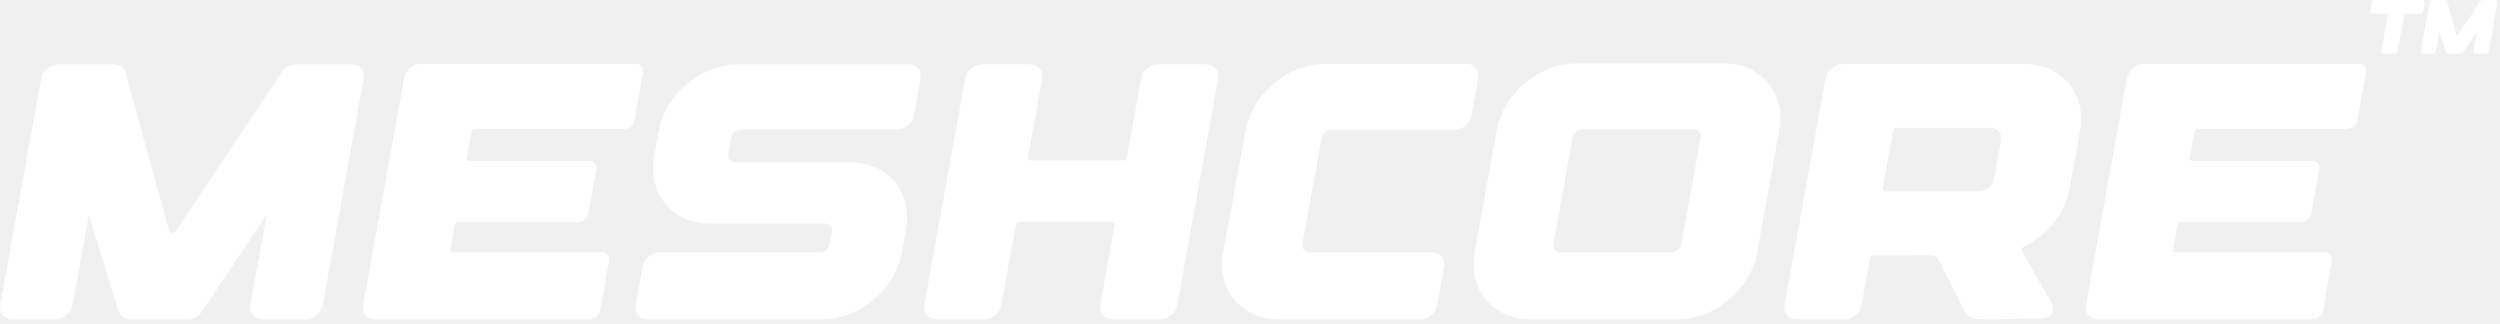
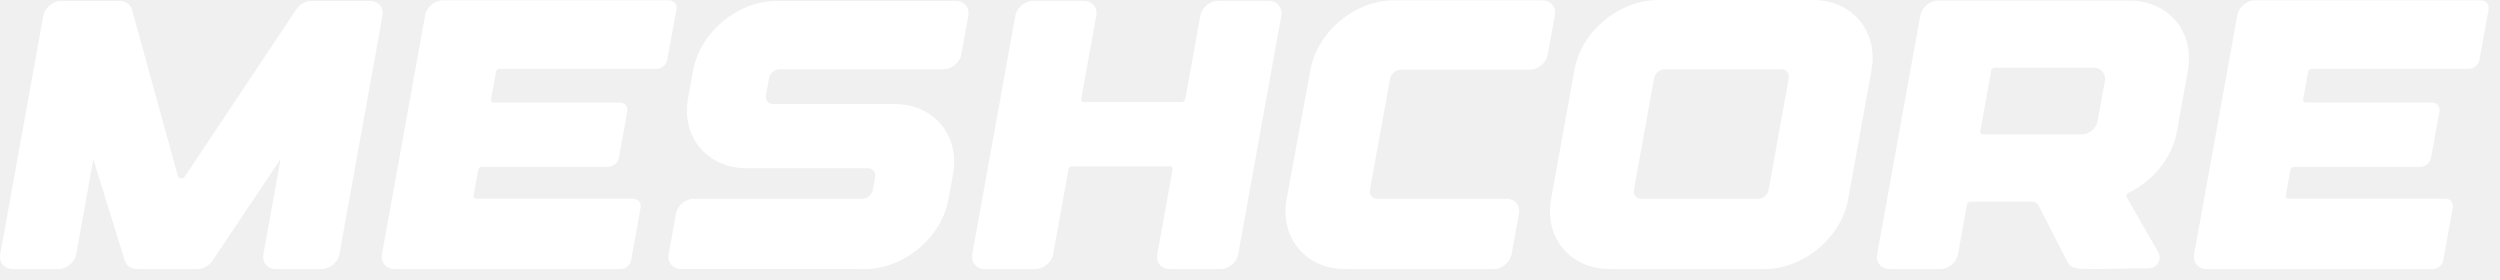
- <svg xmlns="http://www.w3.org/2000/svg" width="100%" height="100%" viewBox="0 0 139 18" version="1.1" xml:space="preserve" style="fill-rule:evenodd;clip-rule:evenodd;stroke-linejoin:round;stroke-miterlimit:2;">
-   <path d="M3.232,3.582C2.789,3.582 2.368,3.934 2.289,4.369L0.013,16.964C-0.066,17.399 0.229,17.751 0.671,17.751L3.087,17.751C3.529,17.751 3.951,17.399 4.03,16.964L4.935,11.951L6.592,17.293C6.672,17.572 6.923,17.751 7.235,17.751L10.434,17.751C10.746,17.751 11.062,17.572 11.243,17.293L14.835,11.925L13.924,16.964C13.844,17.399 14.14,17.751 14.583,17.751L16.998,17.751C17.44,17.751 17.862,17.399 17.941,16.964L20.217,4.369C20.298,3.934 20.002,3.582 19.56,3.582L16.46,3.582C16.147,3.582 15.831,3.761 15.65,4.04L9.76,12.872C9.668,13.013 9.446,12.975 9.397,12.81L6.976,4.04C6.895,3.761 6.645,3.582 6.332,3.582L3.232,3.582Z" style="fill:white;fill-rule:nonzero;" />
-   <path d="M20.853,17.751C20.853,17.751 32.797,17.751 32.797,17.751C33.063,17.751 33.317,17.538 33.364,17.278L33.863,14.504C33.91,14.242 33.733,14.031 33.467,14.031L25.166,14.031C25.077,14.031 25.019,13.96 25.034,13.873L25.281,12.508C25.296,12.421 25.38,12.35 25.469,12.35L32.146,12.35C32.411,12.35 32.665,12.137 32.712,11.877L33.157,9.421C33.204,9.159 33.027,8.949 32.761,8.949L26.085,8.949C25.996,8.949 25.938,8.877 25.953,8.79L26.216,7.328C26.232,7.241 26.316,7.17 26.405,7.17L34.706,7.17C34.971,7.17 35.226,6.957 35.272,6.695L35.756,4.021C35.804,3.761 35.627,3.548 35.361,3.548L23.417,3.548C22.975,3.548 22.551,3.902 22.473,4.337L20.191,16.962C20.114,17.397 20.409,17.751 20.853,17.751Z" style="fill:white;fill-rule:nonzero;" />
-   <path d="M45.291,17.749L45.291,17.751L45.705,17.751C47.783,17.751 49.767,16.095 50.136,14.052L50.375,12.727C50.744,10.685 49.359,9.029 47.28,9.029L40.882,9.029C40.617,9.029 40.44,8.818 40.487,8.556L40.649,7.664C40.696,7.402 40.95,7.191 41.215,7.191L49.87,7.191C50.313,7.191 50.735,6.839 50.814,6.404L51.183,4.368C51.262,3.931 50.966,3.579 50.523,3.579L41.063,3.579C38.985,3.579 37,5.235 36.631,7.278L36.37,8.723C36.001,10.767 37.386,12.422 39.465,12.422L45.863,12.422C46.128,12.422 46.305,12.633 46.258,12.895L46.138,13.565C46.091,13.826 45.837,14.037 45.571,14.037L36.675,14.037C36.233,14.037 35.811,14.389 35.732,14.824L35.346,16.962C35.267,17.397 35.562,17.749 36.005,17.749L45.291,17.749Z" style="fill:white;fill-rule:nonzero;" />
-   <path d="M67.068,3.575C67.068,3.575 64.393,3.575 64.393,3.575C63.951,3.575 63.529,3.927 63.45,4.361L62.654,8.766C62.639,8.853 62.554,8.923 62.466,8.923L57.282,8.923C57.193,8.923 57.135,8.853 57.15,8.766L57.946,4.361C58.023,3.927 57.73,3.575 57.287,3.575L54.613,3.575C54.17,3.575 53.748,3.927 53.669,4.361L51.392,16.964C51.313,17.399 51.608,17.751 52.05,17.751L54.725,17.751C55.168,17.751 55.589,17.399 55.668,16.964L56.48,12.478C56.495,12.392 56.58,12.32 56.668,12.32L61.852,12.32C61.941,12.32 61.999,12.39 61.984,12.478L61.174,16.964C61.096,17.399 61.391,17.751 61.834,17.751L64.508,17.751C64.951,17.751 65.372,17.399 65.451,16.964L67.729,4.361C67.804,3.927 67.511,3.575 67.068,3.575Z" style="fill:white;fill-rule:nonzero;" />
-   <path d="M71.102,17.751C71.102,17.751 78.96,17.751 78.96,17.751C79.402,17.751 79.824,17.399 79.903,16.964L80.288,14.824C80.367,14.389 80.072,14.037 79.629,14.037L72.808,14.037C72.542,14.037 72.365,13.826 72.412,13.565L73.48,7.686C73.527,7.426 73.781,7.213 74.045,7.213L80.866,7.213C81.309,7.213 81.73,6.861 81.81,6.427L82.188,4.335C82.267,3.9 81.971,3.548 81.529,3.548L73.691,3.548C71.618,3.548 69.638,5.197 69.265,7.234L68.011,14.046C67.639,16.091 69.022,17.751 71.102,17.751Z" style="fill:white;fill-rule:nonzero;" />
-   <path d="M95.833,3.529C95.833,3.529 87.654,3.529 87.654,3.529C85.576,3.529 83.592,5.186 83.223,7.228L81.99,14.052C81.621,16.094 83.006,17.751 85.084,17.751L93.263,17.751C95.341,17.751 97.326,16.095 97.695,14.052L98.928,7.228C99.297,5.186 97.911,3.529 95.833,3.529ZM93.488,13.567C93.44,13.828 93.186,14.039 92.921,14.039L86.762,14.039C86.496,14.039 86.319,13.828 86.366,13.567L87.434,7.663C87.481,7.402 87.735,7.191 88,7.191L94.157,7.191C94.423,7.191 94.6,7.402 94.553,7.663L93.488,13.567Z" style="fill:white;fill-rule:nonzero;" />
-   <path d="M99.884,17.751L102.557,17.751C102.999,17.751 103.421,17.399 103.5,16.965L103.973,14.348C103.988,14.261 104.073,14.19 104.161,14.19L107.397,14.186C107.557,14.186 107.69,14.265 107.756,14.395L109.281,17.37C109.458,17.722 109.78,17.764 110.751,17.749C111.32,17.756 112.184,17.713 113.577,17.713C114.025,17.713 114.3,17.244 114.079,16.853L112.413,13.953C112.37,13.876 112.417,13.772 112.509,13.727C113.795,13.102 114.814,11.889 115.068,10.487L115.649,7.262C116.02,5.218 114.635,3.562 112.557,3.562L102.448,3.562C102.006,3.562 101.584,3.914 101.505,4.349L99.225,16.964C99.146,17.399 99.442,17.751 99.884,17.751L99.884,17.751ZM105.255,7.268C105.27,7.181 105.354,7.11 105.443,7.11L110.674,7.11C111.069,7.11 111.331,7.424 111.261,7.812L110.877,9.933C110.806,10.319 110.431,10.634 110.038,10.634L104.806,10.634C104.718,10.634 104.66,10.564 104.675,10.475L105.255,7.268Z" style="fill:white;fill-rule:nonzero;" />
-   <path d="M116.642,17.751C116.642,17.751 128.586,17.751 128.586,17.751C128.851,17.751 129.105,17.538 129.152,17.278L129.651,14.504C129.698,14.242 129.521,14.031 129.256,14.031L120.955,14.031C120.866,14.031 120.808,13.96 120.823,13.873L121.069,12.508C121.084,12.421 121.169,12.35 121.257,12.35L127.934,12.35C128.2,12.35 128.454,12.137 128.501,11.877L128.945,9.421C128.992,9.159 128.815,8.949 128.55,8.949L121.873,8.949C121.785,8.949 121.726,8.877 121.741,8.79L122.005,7.328C122.02,7.241 122.105,7.17 122.193,7.17L130.495,7.17C130.76,7.17 131.014,6.957 131.061,6.695L131.545,4.021C131.592,3.761 131.415,3.548 131.15,3.548L119.206,3.548C118.763,3.548 118.34,3.902 118.261,4.337L115.98,16.962C115.902,17.397 116.198,17.751 116.642,17.751Z" style="fill:white;fill-rule:nonzero;" />
-   <path d="M134.674,0C134.674,0 132.059,0 132.059,0C131.965,0 131.877,0.074 131.86,0.166L131.783,0.594C131.766,0.686 131.828,0.76 131.921,0.76L132.745,0.76C132.764,0.76 132.776,0.775 132.773,0.793L132.406,2.819C132.39,2.91 132.452,2.984 132.545,2.984L133.108,2.984C133.201,2.984 133.29,2.91 133.307,2.819L133.673,0.793C133.676,0.775 133.694,0.76 133.713,0.76L134.536,0.76C134.629,0.76 134.718,0.686 134.735,0.594L134.812,0.166C134.828,0.074 134.767,0 134.674,0Z" style="fill:white;fill-rule:nonzero;" />
-   <path d="M135.278,0.002C135.185,0.002 135.096,0.076 135.079,0.167L134.6,2.819C134.583,2.91 134.646,2.984 134.739,2.984L135.247,2.984C135.34,2.984 135.429,2.91 135.446,2.819L135.636,1.763L135.985,2.888C136.002,2.947 136.055,2.984 136.121,2.984L136.794,2.984C136.86,2.984 136.926,2.947 136.964,2.888L137.72,1.758L137.528,2.819C137.512,2.91 137.574,2.984 137.667,2.984L138.176,2.984C138.269,2.984 138.358,2.91 138.374,2.819L138.853,0.167C138.87,0.076 138.808,0.002 138.715,0.002L138.062,0.002C137.997,0.002 137.93,0.039 137.892,0.098L136.652,1.957C136.633,1.987 136.586,1.979 136.575,1.944L136.066,0.098C136.049,0.039 135.996,0.002 135.93,0.002L135.278,0.002Z" style="fill:white;fill-rule:nonzero;" />
+ <svg xmlns="http://www.w3.org/2000/svg" width="100%" height="100%" viewBox="0 0 134 15" version="1.1" xml:space="preserve" style="fill-rule:evenodd;clip-rule:evenodd;stroke-linejoin:round;stroke-miterlimit:2;">
+   <path d="M3.277,0.053C2.829,0.053 2.401,0.41 2.321,0.851L0.013,13.623C-0.067,14.064 0.232,14.421 0.681,14.421L3.13,14.421C3.578,14.421 4.006,14.064 4.086,13.623L5.004,8.54L6.684,13.957C6.766,14.239 7.02,14.421 7.337,14.421L10.58,14.421C10.897,14.421 11.217,14.239 11.401,13.957L15.043,8.513L14.119,13.623C14.038,14.064 14.338,14.421 14.787,14.421L17.236,14.421C17.684,14.421 18.112,14.064 18.192,13.623L20.5,0.851C20.582,0.41 20.283,0.053 19.834,0.053L16.69,0.053C16.373,0.053 16.053,0.235 15.87,0.517L9.897,9.473C9.803,9.616 9.578,9.578 9.528,9.41L7.074,0.517C6.992,0.235 6.738,0.053 6.421,0.053L3.277,0.053Z" style="fill:white;fill-rule:nonzero;" />
+   <path d="M21.146,14.421C21.146,14.421 33.257,14.421 33.257,14.421C33.526,14.421 33.784,14.205 33.831,13.942L34.337,11.128C34.385,10.863 34.206,10.649 33.936,10.649L25.519,10.649C25.429,10.649 25.37,10.576 25.385,10.488L25.635,9.105C25.65,9.017 25.736,8.944 25.826,8.944L32.596,8.944C32.865,8.944 33.123,8.728 33.171,8.465L33.621,5.974C33.669,5.709 33.49,5.495 33.221,5.495L26.45,5.495C26.361,5.495 26.301,5.423 26.317,5.335L26.584,3.852C26.599,3.764 26.685,3.691 26.775,3.691L35.192,3.691C35.462,3.691 35.719,3.476 35.767,3.21L36.258,0.498C36.306,0.235 36.126,0.019 35.857,0.019L23.746,0.019C23.297,0.019 22.867,0.378 22.788,0.819L20.474,13.621C20.396,14.062 20.695,14.421 21.146,14.421Z" style="fill:white;fill-rule:nonzero;" />
+   <path d="M45.926,14.419L45.926,14.421L46.346,14.421C48.453,14.421 50.465,12.742 50.839,10.67L51.081,9.327C51.456,7.256 50.05,5.576 47.943,5.576L41.455,5.576C41.186,5.576 41.007,5.363 41.054,5.097L41.218,4.192C41.266,3.927 41.524,3.713 41.793,3.713L50.569,3.713C51.018,3.713 51.446,3.356 51.526,2.915L51.9,0.85C51.98,0.407 51.68,0.05 51.232,0.05L41.638,0.05C39.531,0.05 37.519,1.73 37.145,3.801L36.88,5.267C36.505,7.339 37.91,9.018 40.018,9.018L46.506,9.018C46.775,9.018 46.954,9.231 46.907,9.497L46.785,10.176C46.737,10.441 46.479,10.655 46.21,10.655L37.189,10.655C36.741,10.655 36.313,11.012 36.233,11.453L35.841,13.621C35.761,14.062 36.061,14.419 36.51,14.419L45.926,14.419Z" style="fill:white;fill-rule:nonzero;" />
+   <path d="M68.008,0.046C68.008,0.046 65.296,0.046 65.296,0.046C64.847,0.046 64.42,0.403 64.34,0.844L63.532,5.31C63.517,5.398 63.431,5.469 63.341,5.469L58.085,5.469C57.995,5.469 57.936,5.398 57.951,5.31L58.758,0.844C58.837,0.403 58.539,0.046 58.09,0.046L55.378,0.046C54.93,0.046 54.502,0.403 54.422,0.844L52.112,13.623C52.032,14.064 52.331,14.421 52.78,14.421L55.492,14.421C55.941,14.421 56.369,14.064 56.449,13.623L57.272,9.074C57.287,8.986 57.373,8.914 57.462,8.914L62.719,8.914C62.809,8.914 62.868,8.985 62.853,9.074L62.032,13.623C61.952,14.064 62.252,14.421 62.7,14.421L65.413,14.421C65.861,14.421 66.289,14.064 66.369,13.623L68.678,0.844C68.755,0.403 68.457,0.046 68.008,0.046Z" style="fill:white;fill-rule:nonzero;" />
+   <path d="M72.099,14.421C72.099,14.421 80.066,14.421 80.066,14.421C80.515,14.421 80.943,14.064 81.022,13.623L81.414,11.453C81.494,11.012 81.194,10.655 80.746,10.655L73.828,10.655C73.559,10.655 73.38,10.441 73.427,10.176L74.51,4.215C74.558,3.951 74.815,3.736 75.082,3.736L82,3.736C82.448,3.736 82.876,3.379 82.956,2.938L83.34,0.817C83.42,0.376 83.12,0.019 82.672,0.019L74.724,0.019C72.622,0.019 70.614,1.691 70.236,3.757L68.965,10.665C68.587,12.738 69.99,14.421 72.099,14.421Z" style="fill:white;fill-rule:nonzero;" />
+   <path d="M97.176,-0C97.176,0 88.882,0 88.882,0C86.775,0 84.763,1.68 84.389,3.751L83.139,10.67C82.765,12.741 84.169,14.421 86.277,14.421L94.571,14.421C96.678,14.421 98.69,12.741 99.064,10.67L100.314,3.751C100.689,1.68 99.284,-0 97.176,-0ZM94.798,10.178C94.75,10.443 94.492,10.657 94.223,10.657L87.978,10.657C87.709,10.657 87.529,10.443 87.577,10.178L88.659,4.192C88.707,3.927 88.964,3.713 89.234,3.713L95.477,3.713C95.747,3.713 95.926,3.927 95.878,4.192L94.798,10.178Z" style="fill:white;fill-rule:nonzero;" />
+   <path d="M101.284,14.421L103.995,14.421C104.443,14.421 104.871,14.065 104.951,13.624L105.43,10.97C105.446,10.882 105.531,10.81 105.621,10.81L108.902,10.806C109.064,10.806 109.2,10.886 109.267,11.018L110.813,14.035C110.992,14.392 111.319,14.434 112.303,14.419C112.88,14.426 113.756,14.382 115.169,14.382C115.623,14.382 115.902,13.907 115.678,13.51L113.989,10.569C113.945,10.491 113.993,10.386 114.086,10.34C115.39,9.707 116.423,8.477 116.681,7.055L117.27,3.785C117.646,1.713 116.242,0.033 114.134,0.033L103.884,0.033C103.436,0.033 103.008,0.39 102.928,0.831L100.616,13.623C100.536,14.064 100.836,14.421 101.284,14.421L101.284,14.421ZM106.73,3.791C106.745,3.703 106.831,3.631 106.921,3.631L112.225,3.631C112.626,3.631 112.891,3.949 112.821,4.343L112.431,6.494C112.359,6.885 111.979,7.204 111.58,7.204L106.276,7.204C106.186,7.204 106.127,7.133 106.142,7.043L106.73,3.791Z" style="fill:white;fill-rule:nonzero;" />
+   <path d="M118.277,14.421C118.277,14.421 130.388,14.421 130.388,14.421C130.657,14.421 130.915,14.205 130.963,13.942L131.468,11.128C131.516,10.863 131.337,10.649 131.068,10.649L122.65,10.649C122.56,10.649 122.501,10.576 122.516,10.488L122.766,9.105C122.781,9.017 122.867,8.944 122.957,8.944L129.728,8.944C129.997,8.944 130.254,8.728 130.302,8.465L130.753,5.974C130.801,5.709 130.621,5.495 130.352,5.495L123.581,5.495C123.492,5.495 123.432,5.423 123.448,5.335L123.715,3.852C123.73,3.764 123.816,3.691 123.906,3.691L132.324,3.691C132.593,3.691 132.851,3.476 132.898,3.21L133.389,0.498C133.437,0.235 133.257,0.019 132.988,0.019L120.877,0.019C120.428,0.019 119.999,0.378 119.919,0.819L117.605,13.621C117.527,14.062 117.827,14.421 118.277,14.421Z" style="fill:white;fill-rule:nonzero;" />
</svg>
